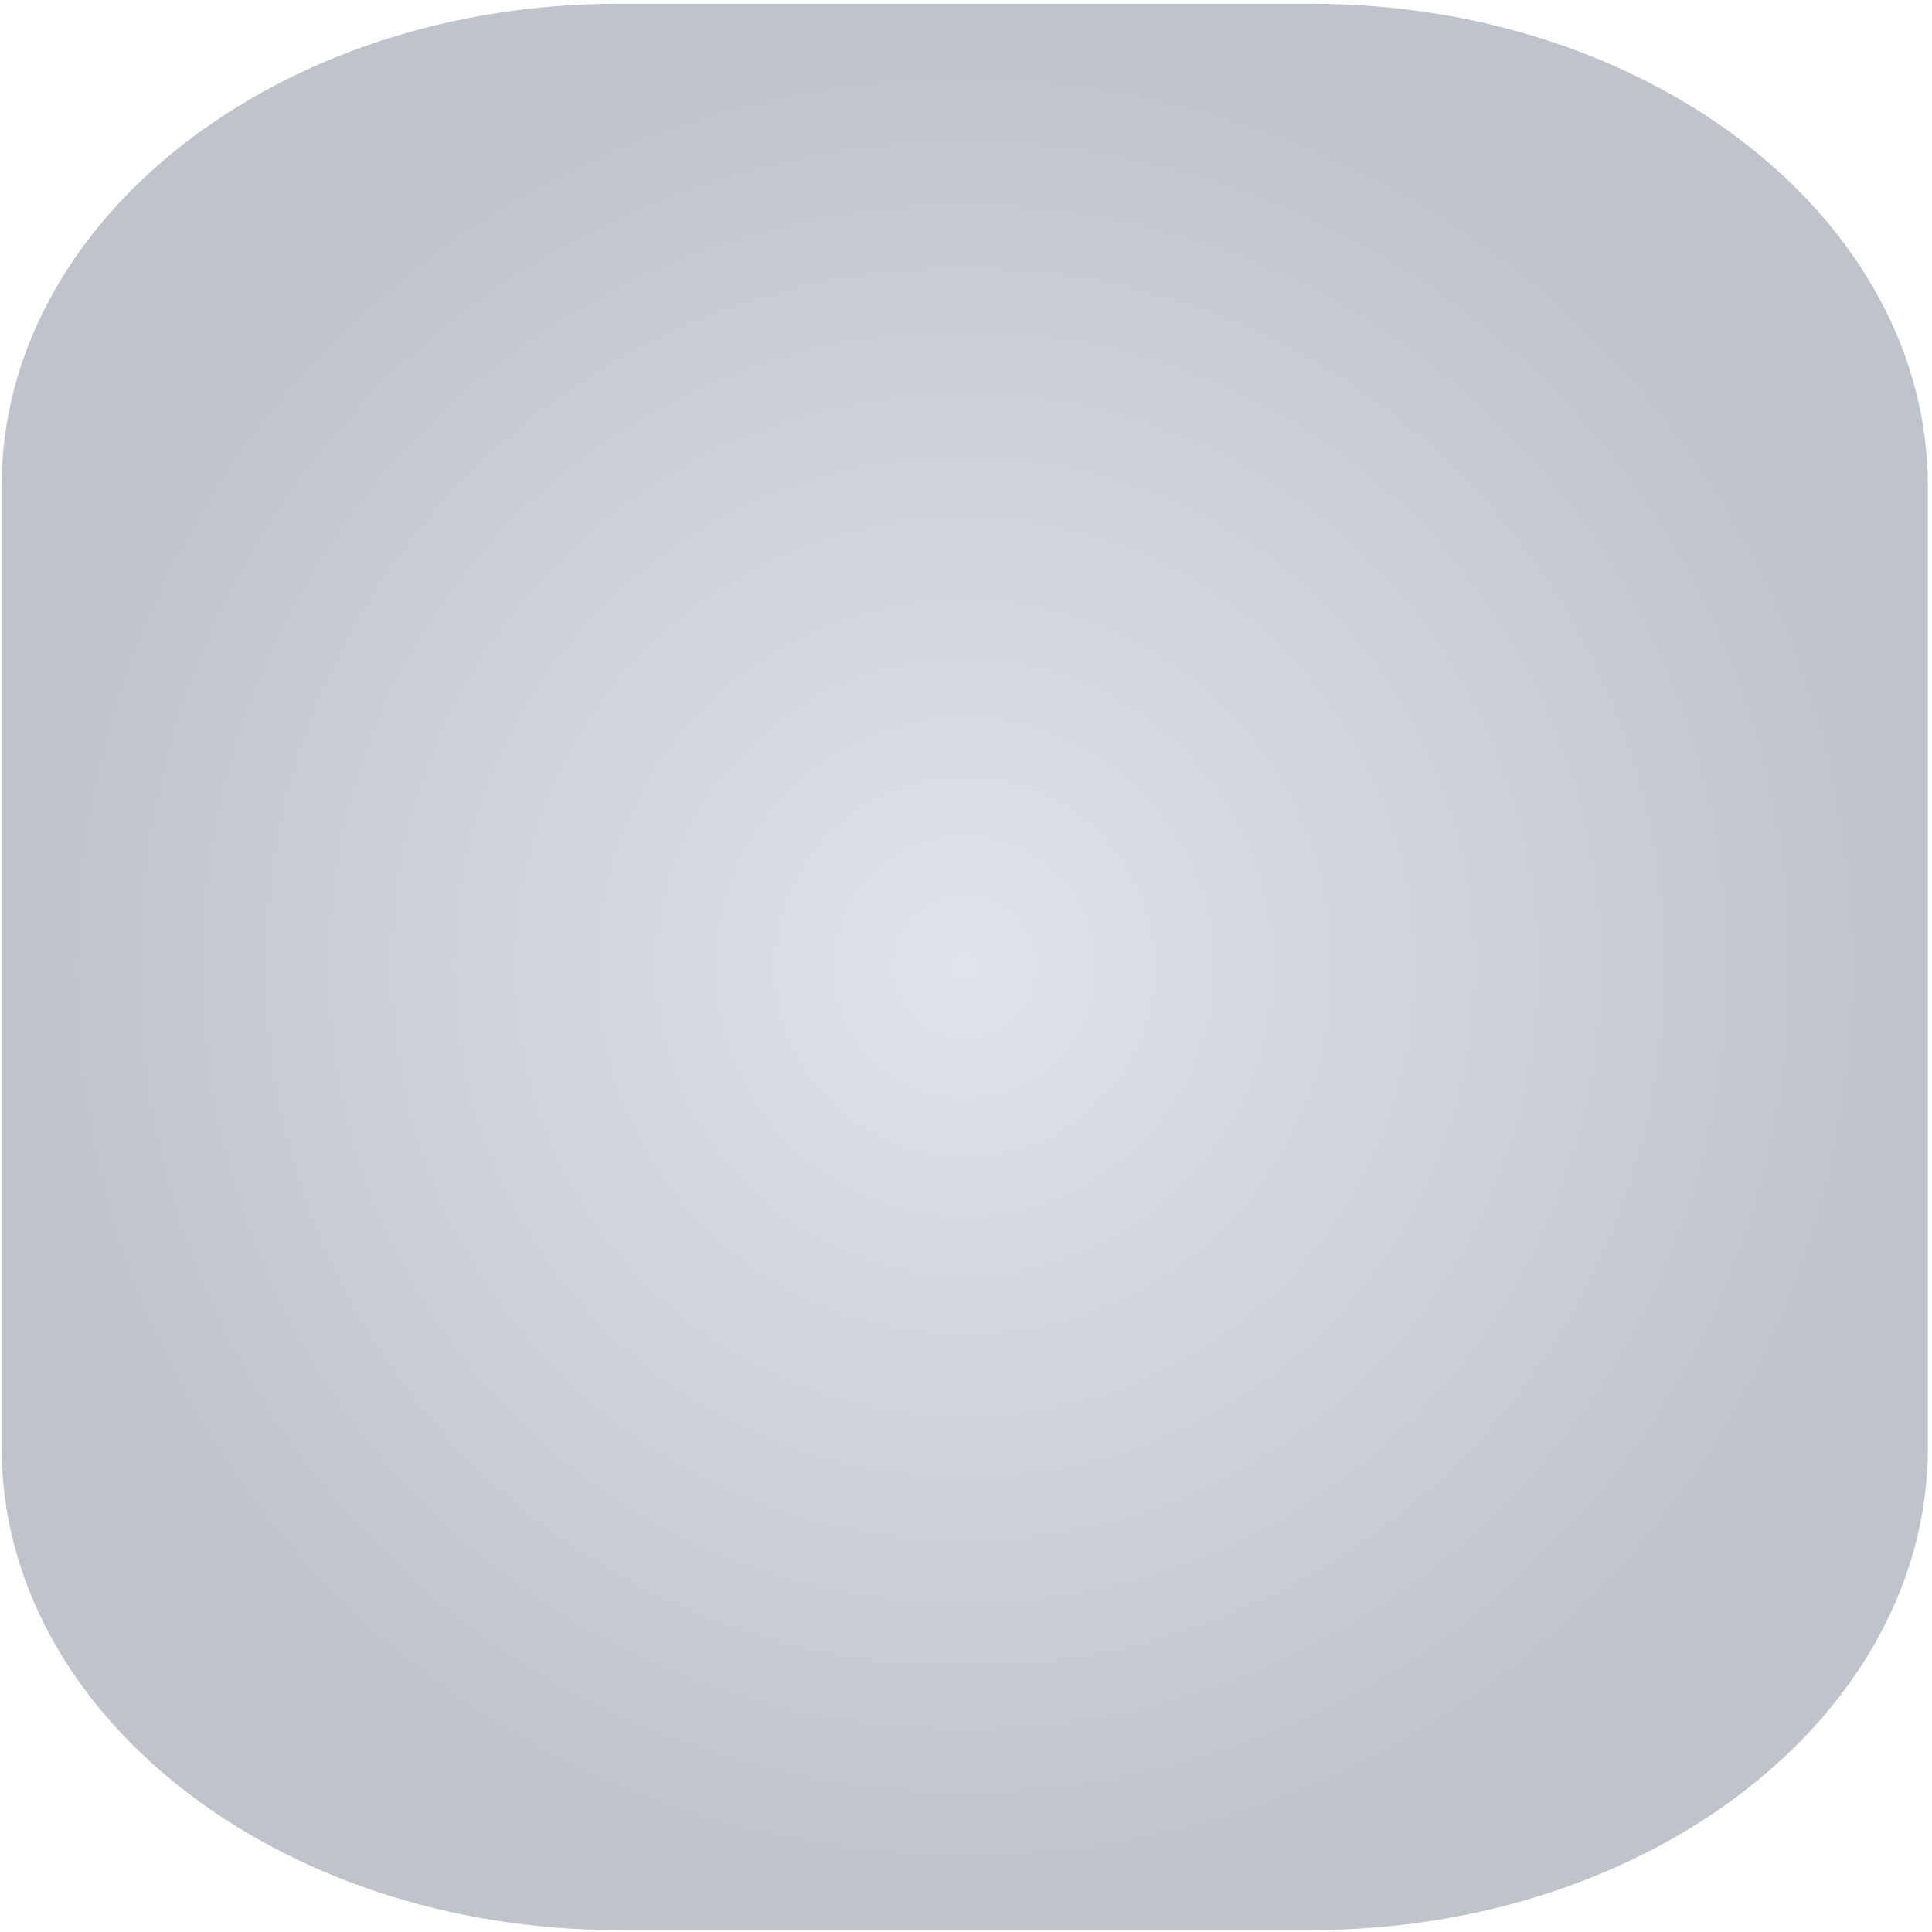
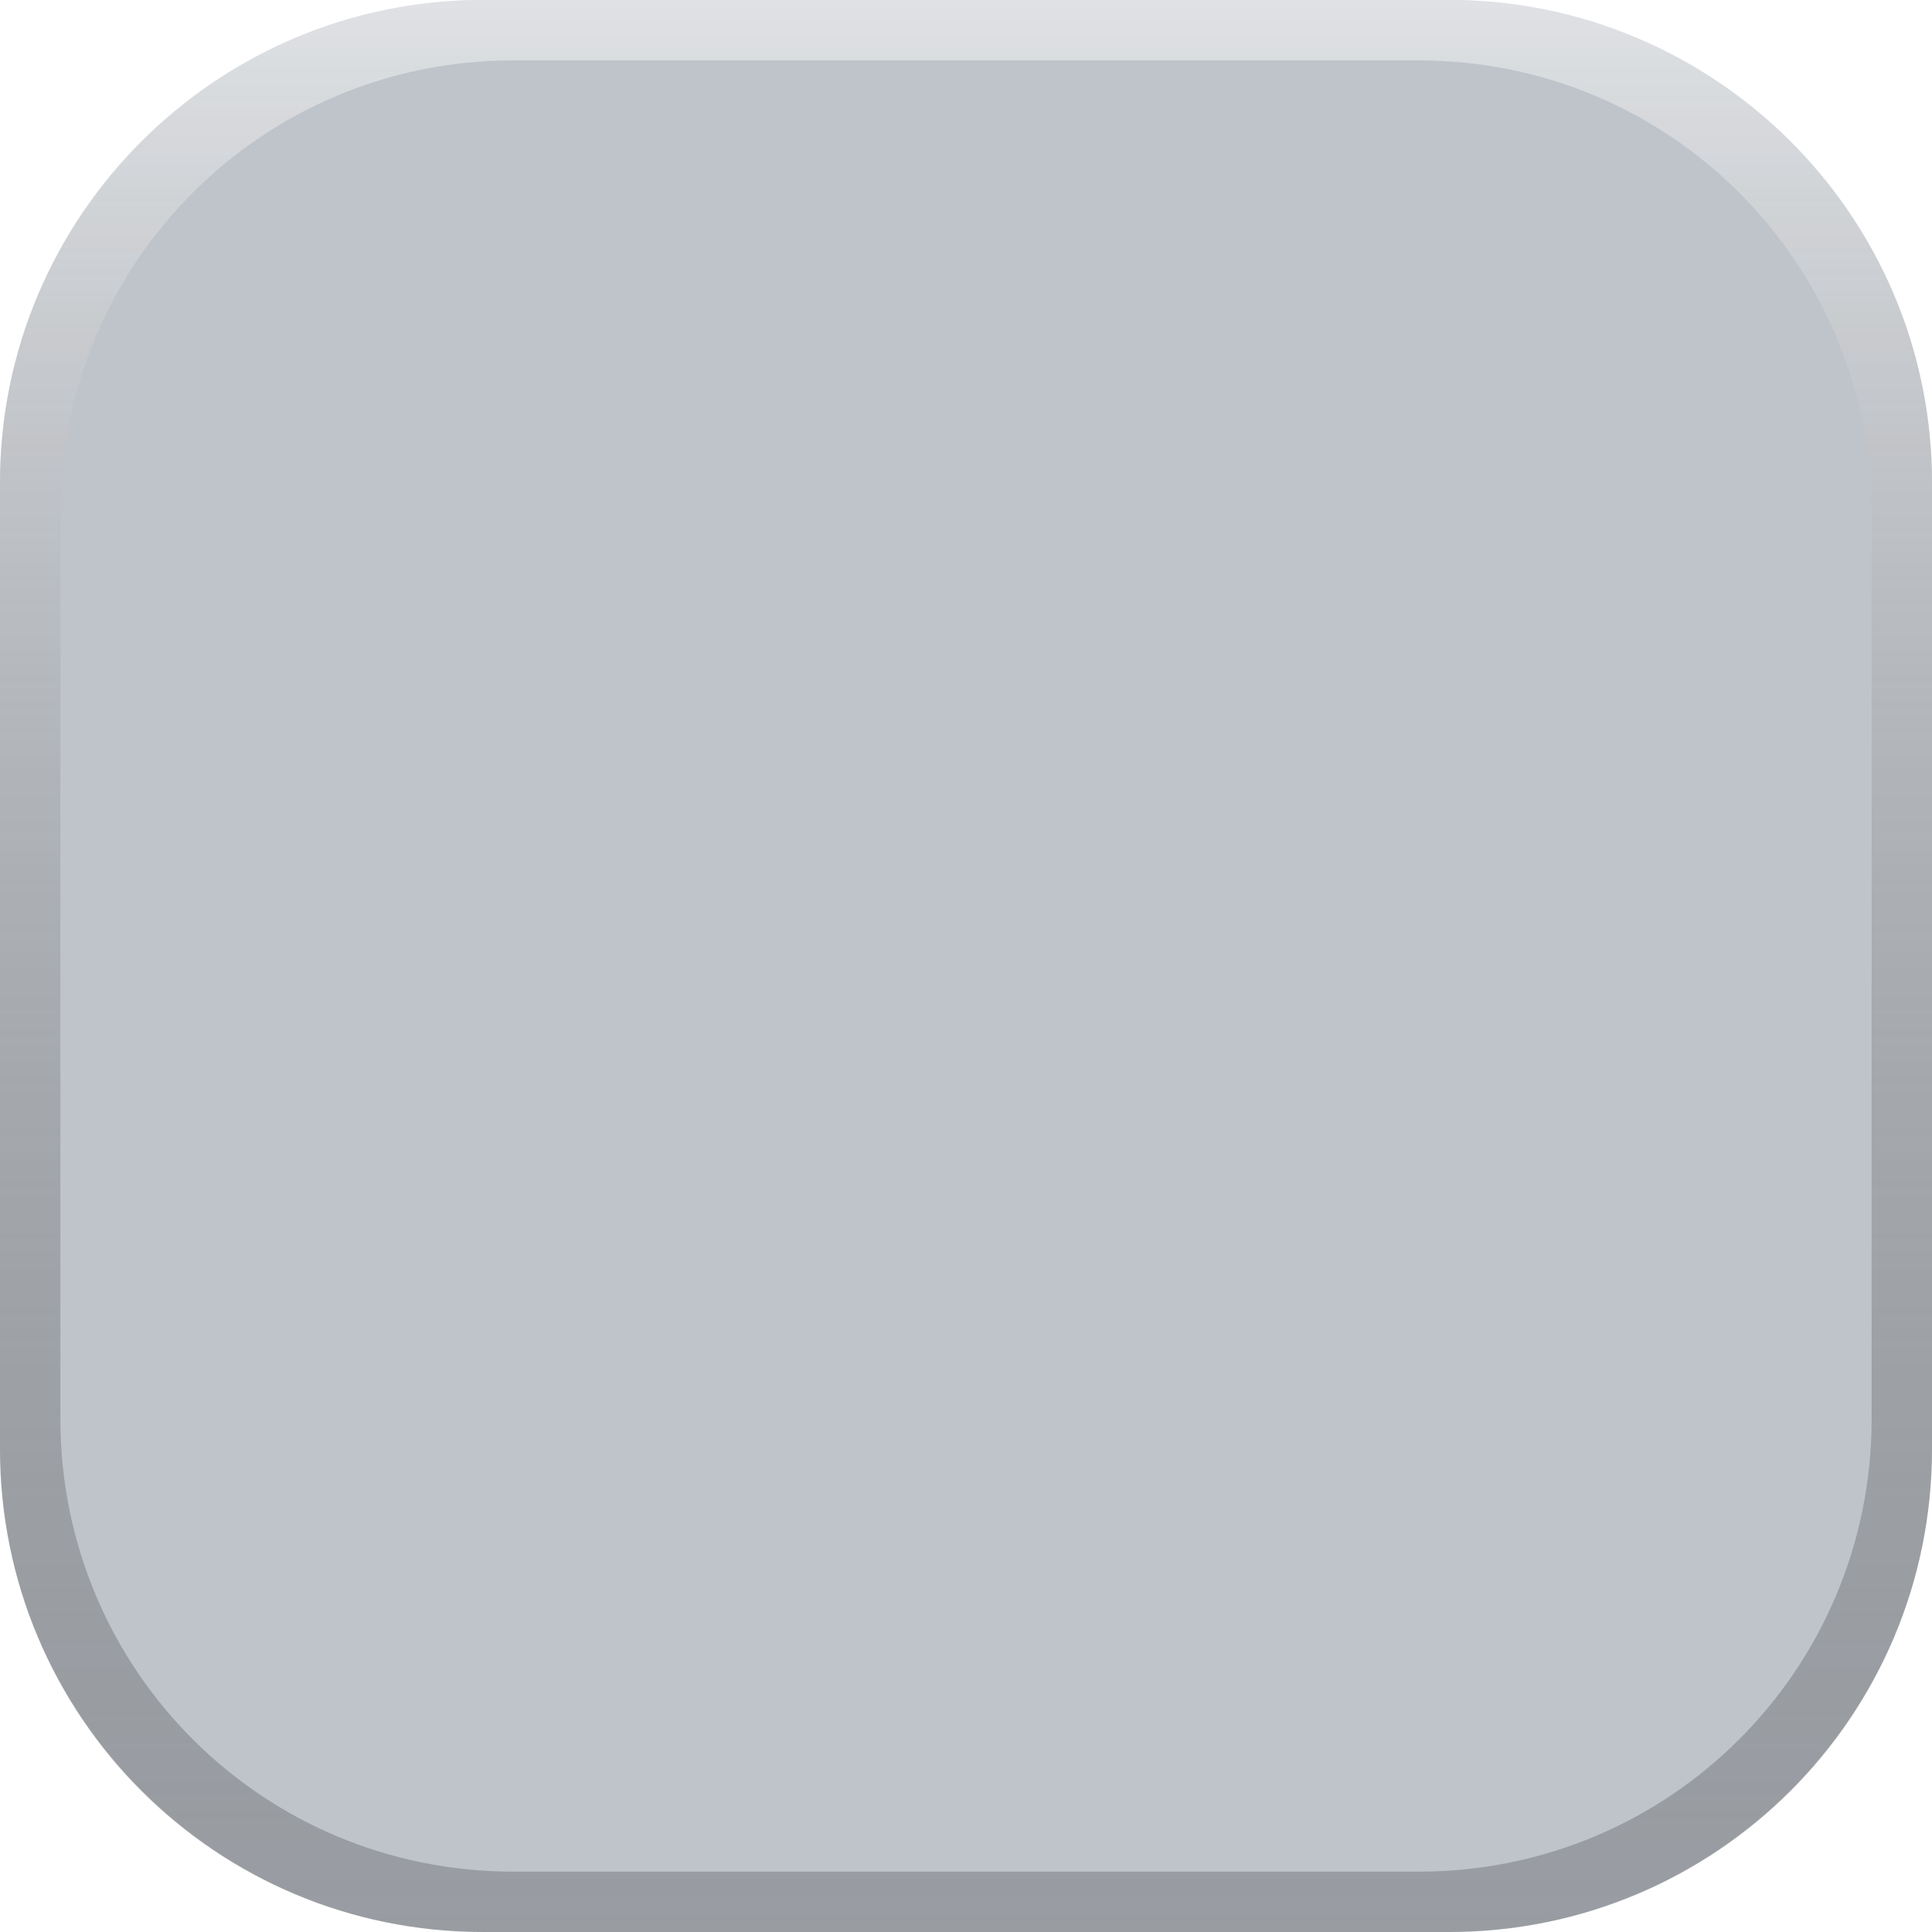
<svg xmlns="http://www.w3.org/2000/svg" xmlns:xlink="http://www.w3.org/1999/xlink" viewBox="0 0 16 16" id="svg2" version="1.1" width="100%" height="100%">
  <defs id="defs14">
-     <linearGradient id="linearGradient4143">
-       <stop style="stop-color:#dee3ec;stop-opacity:1" offset="0" id="stop4145" />
-       <stop style="stop-color:#bfc4cb;stop-opacity:1" offset="1" id="stop4147" />
+     <linearGradient id="linearGradient4153">
+       <stop style="stop-color:#ffffff;stop-opacity:0.5" offset="0" id="stop4155" />
+       <stop style="stop-color:#000000;stop-opacity:0.2" offset="1" id="stop4157" />
    </linearGradient>
-     <radialGradient xlink:href="#linearGradient4143" id="radialGradient4149" cx="8.044" cy="8.062" fx="8.044" fy="8.062" r="8" gradientUnits="userSpaceOnUse" gradientTransform="matrix(0.9970703,0,0,0.9970703,-0.03112052,-0.03106725)" />
+     <linearGradient xlink:href="#linearGradient4153" id="linearGradient4159" x1="8" y1="0" x2="8" y2="16" gradientUnits="userSpaceOnUse" />
  </defs>
-   <rect style="fill:url(#radialGradient4149);fill-opacity:1;stroke:#e6e8eb;stroke-width:0;stroke-linecap:butt;stroke-linejoin:miter;stroke-miterlimit:0;stroke-dasharray:none;stroke-opacity:1" id="rect4133" width="15.953" height="15.953" x="0.013" y="0.031" rx="5.106" ry="3.998" />
+   <rect style="fill:#bfc4cb;fill-opacity:1;stroke:#e6e8eb;stroke-width:0;stroke-linecap:butt;stroke-linejoin:miter;stroke-miterlimit:0;stroke-dasharray:none;stroke-opacity:1" id="rect4133" width="16" height="16" x="4.9999999e-06" y="4.5367433e-06" rx="4" ry="4" />
+   <path style="fill:url(#linearGradient4159);fill-opacity:1;stroke:#e6e8eb;stroke-width:0;stroke-linecap:butt;stroke-linejoin:miter;stroke-miterlimit:0;stroke-dasharray:none;stroke-opacity:1" d="M 4 0 C 1.784 0 0 1.784 0 4 L 0 12 C 0 14.216 1.784 16 4 16 L 12 16 C 14.216 16 16 14.216 16 12 L 16 4 C 16 1.784 14.216 0 12 0 L 4 0 z M 4.25 0.5 L 11.75 0.5 C 13.827 0.5 15.5 2.173 15.5 4.25 L 15.5 11.75 C 15.5 13.827 13.827 15.5 11.75 15.5 L 4.25 15.5 C 2.173 15.5 0.5 13.827 0.5 11.75 L 0.5 4.25 C 0.5 2.173 2.173 0.5 4.25 0.5 z " id="rect4148" />
</svg>
